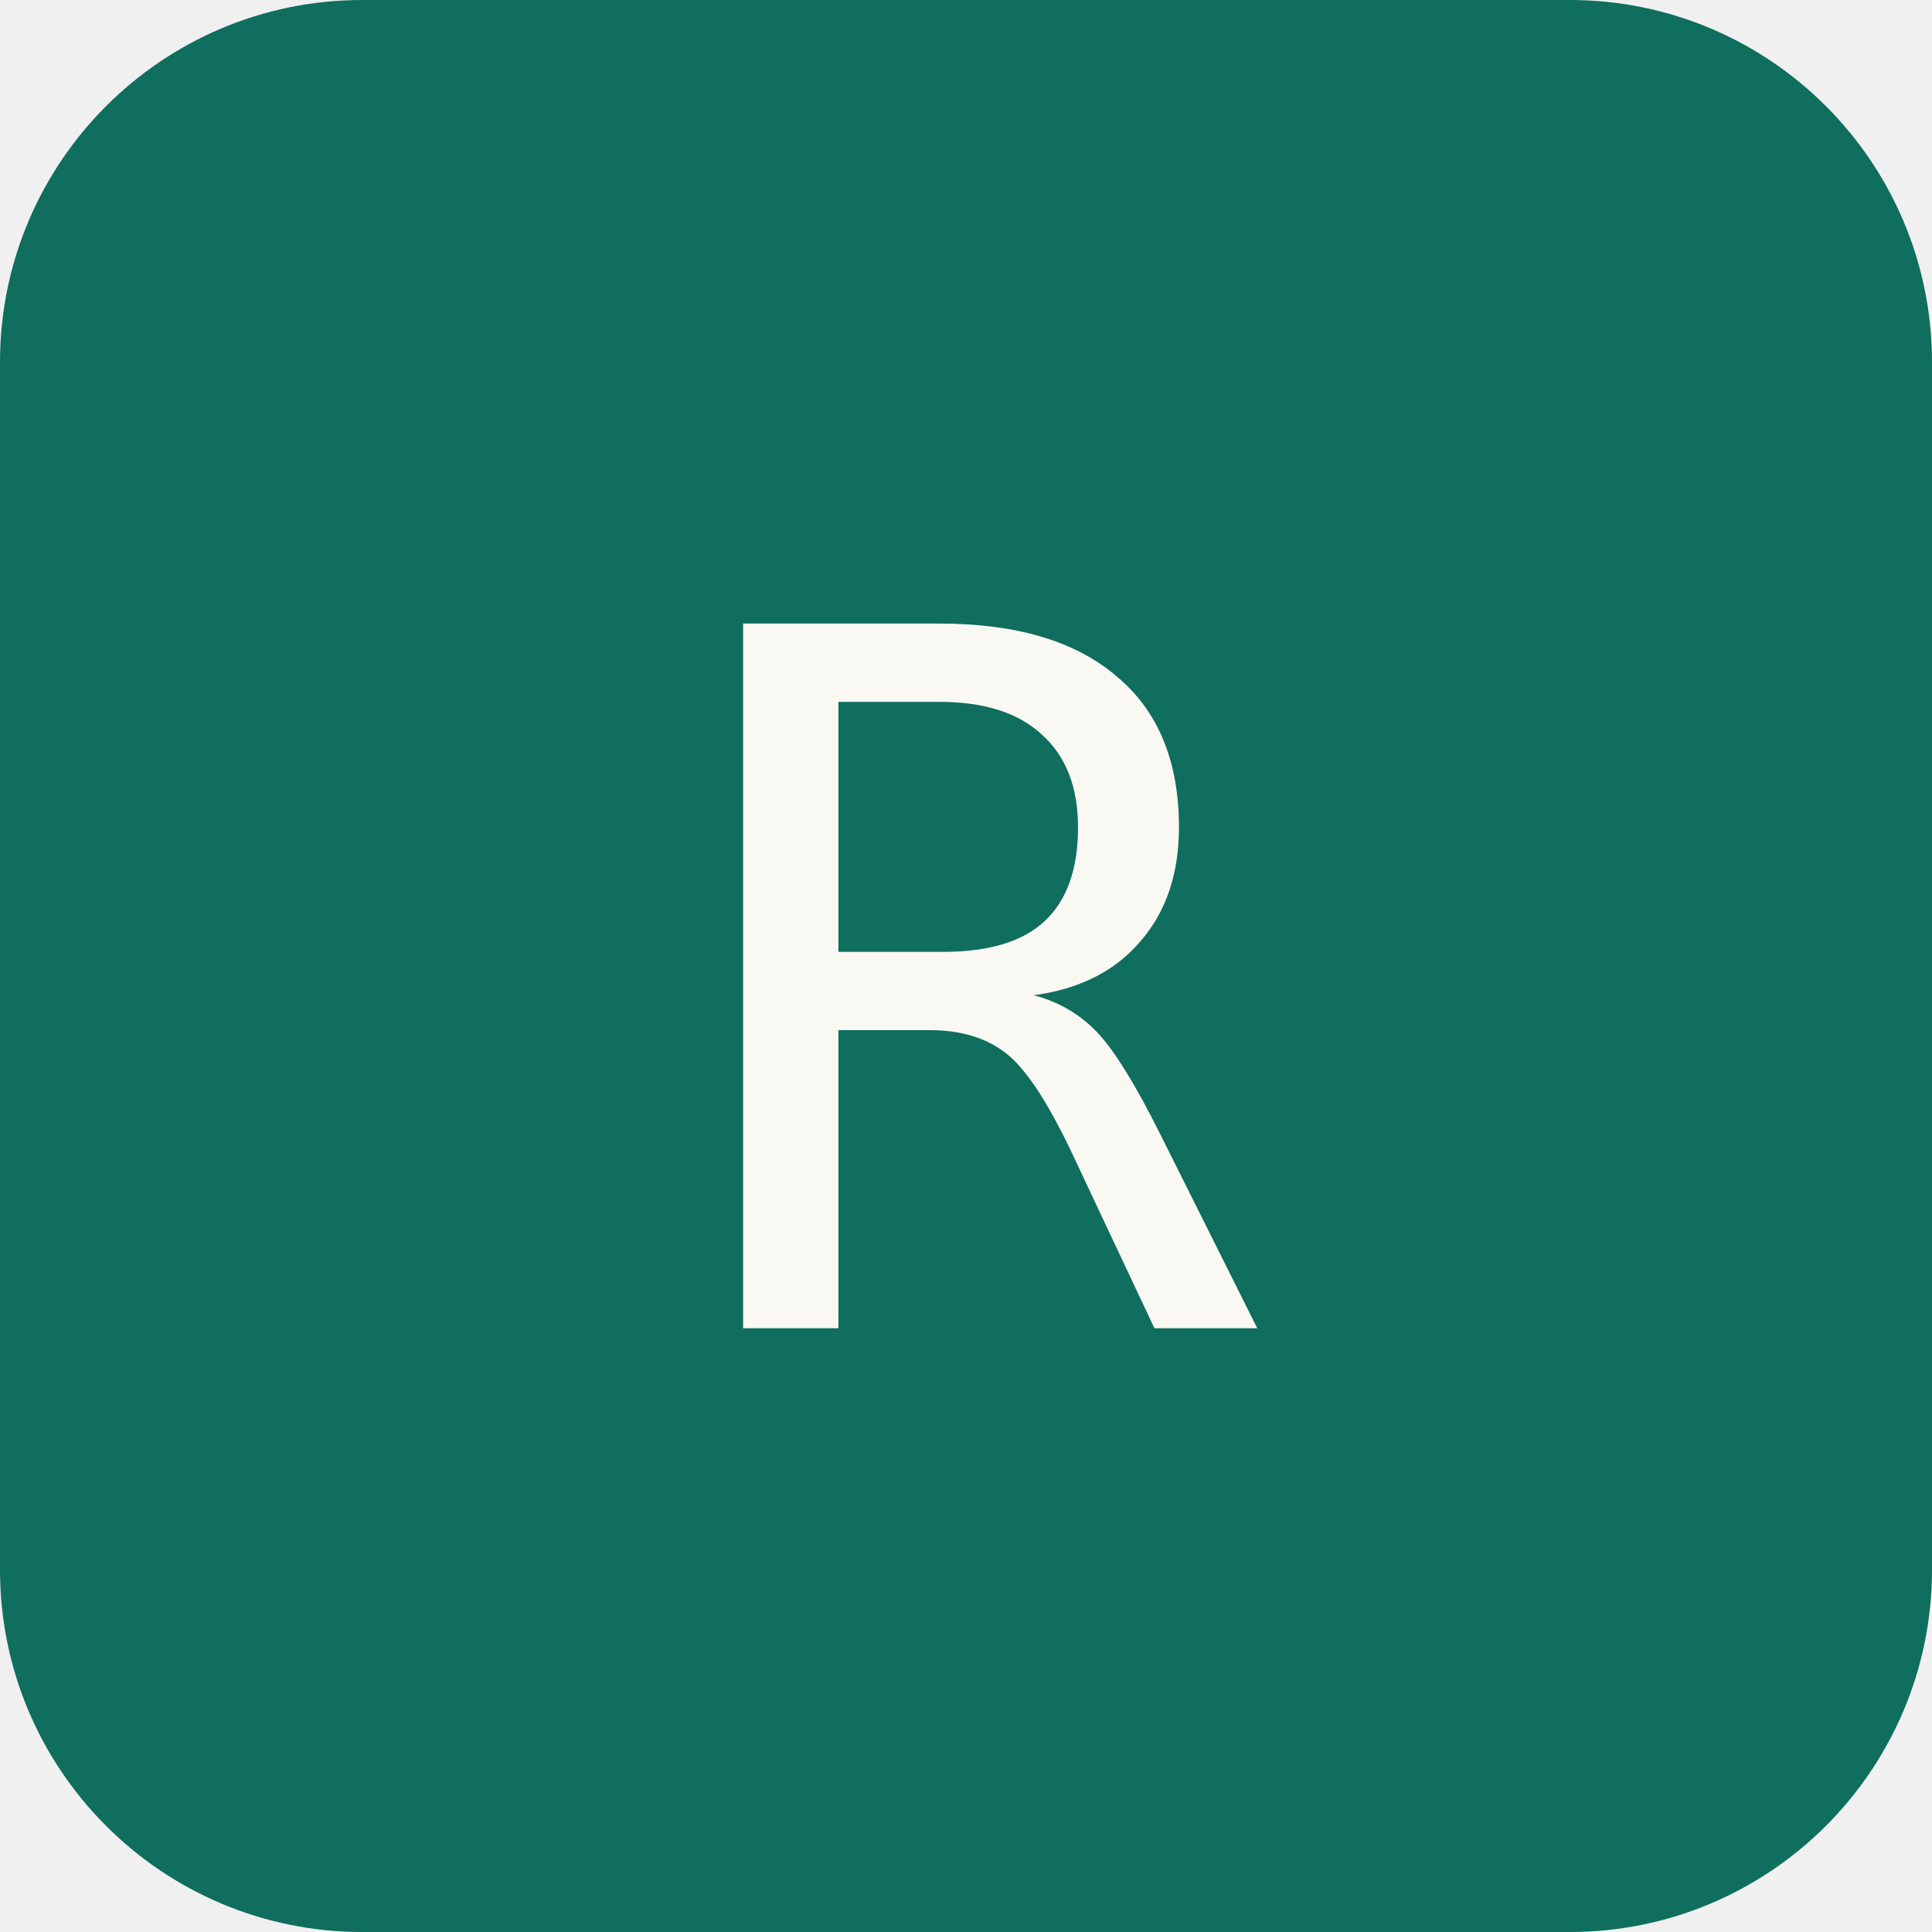
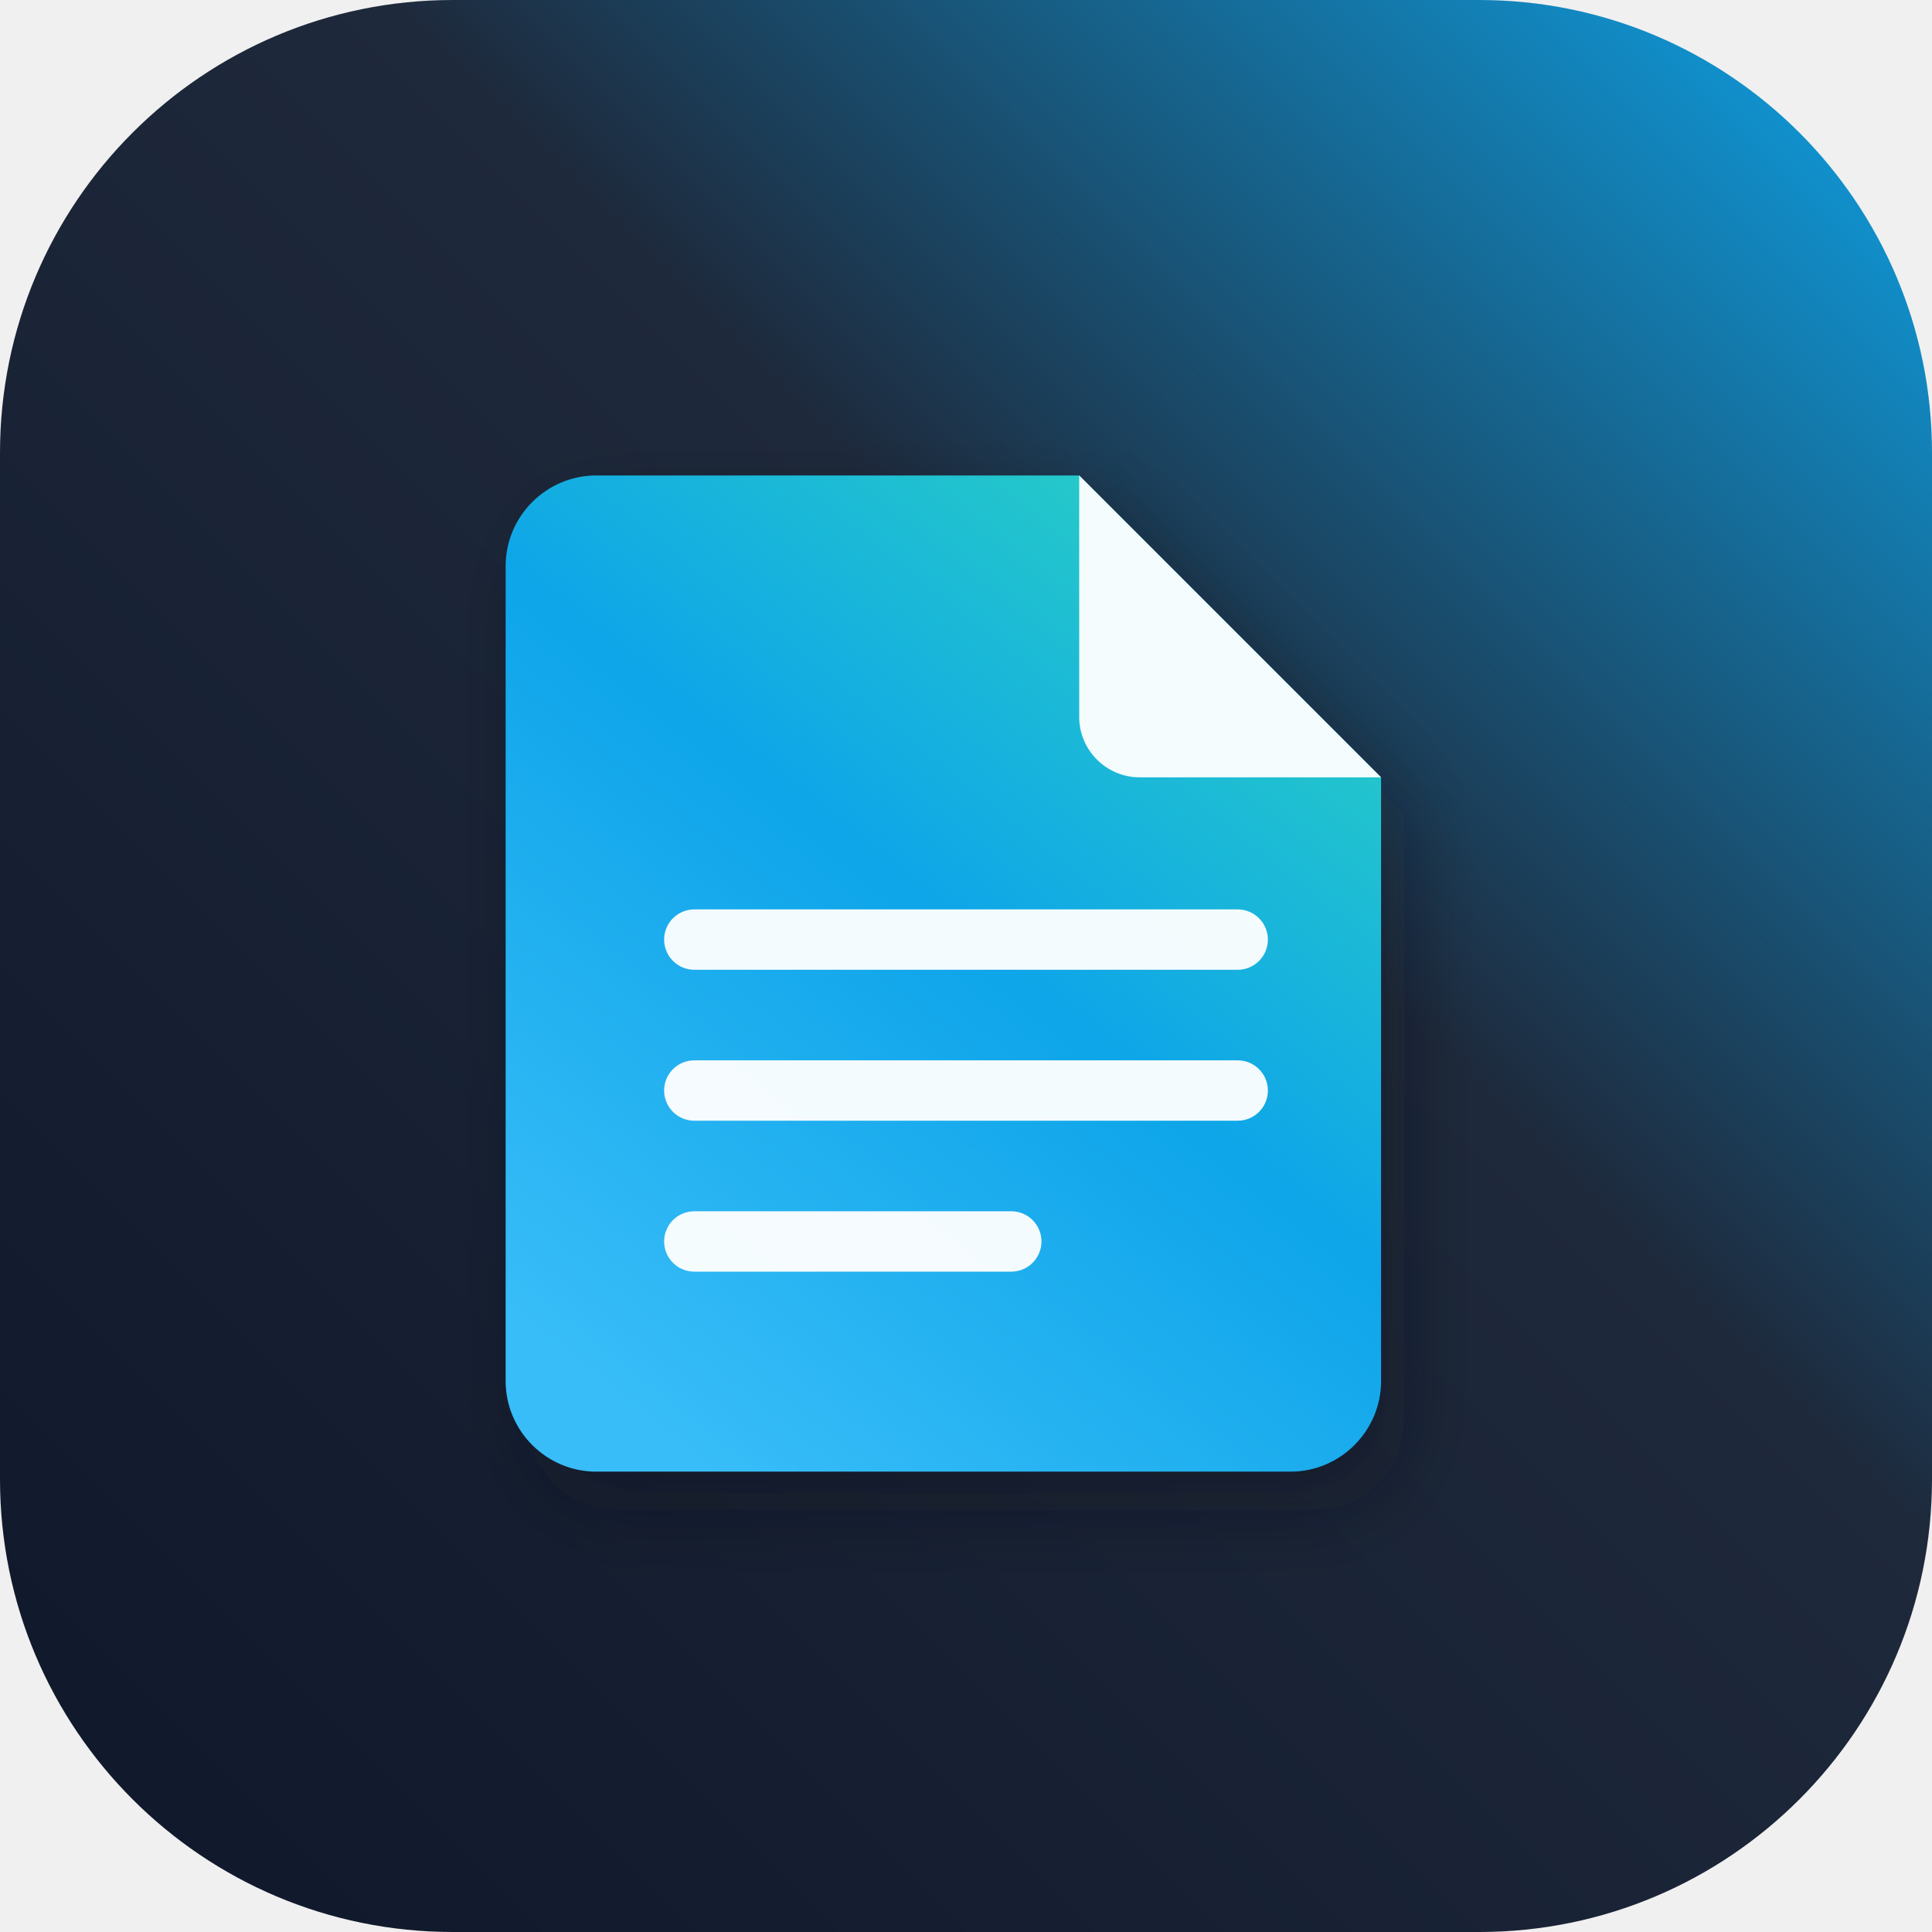
- <svg xmlns="http://www.w3.org/2000/svg" viewBox="0 0 32 32">
-   <rect width="32" height="32" rx="6" fill="#0F6E5D" />
-   <text x="16" y="22" font-family="monospace" font-size="16" fill="#FAF8F3" text-anchor="middle">R</text>
+ <svg xmlns="http://www.w3.org/2000/svg" version="1.1" id="ResumeMakerAgentIconSquare" x="0px" y="0px" viewBox="0 0 512 512" style="enable-background:new 0 0 512 512;" xml:space="preserve">
+   <style type="text/css">
+ 	.bg-gradient { fill: url(#brand_bg); }
+ 	.icon-white { fill: #FFFFFF; }
+ 	.shadow-layer { fill: #090D16; opacity: 0.35; }
+ </style>
+   <defs>
+     <linearGradient id="brand_bg" gradientUnits="userSpaceOnUse" x1="0" y1="512" x2="512" y2="0">
+       <stop offset="0%" stop-color="#0F172A" />
+       <stop offset="60%" stop-color="#1E293B" />
+       <stop offset="100%" stop-color="#0EA5E9" />
+     </linearGradient>
+     <linearGradient id="icon_grad" gradientUnits="userSpaceOnUse" x1="160" y1="360" x2="352" y2="120">
+       <stop offset="0%" stop-color="#38BDF8" />
+       <stop offset="50%" stop-color="#0EA5E9" />
+       <stop offset="100%" stop-color="#2DD4BF" />
+     </linearGradient>
+     <filter id="soft_glow" x="-20%" y="-20%" width="140%" height="140%">
+       <feGaussianBlur stdDeviation="10" result="blur" />
+     </filter>
+   </defs>
+   <rect width="100%" height="100%" class="bg-gradient" rx="120" />
+   <g transform="translate(146, 126)">
+     <path d="M12,0 L140,0 L220,80 L220,240 C220,253.2 209.2,264 196,264 L12,264 C-1.2,264 -12,253.2 -12,240 L-12,24 C-12,10.8 -1.2,0 12,0 Z" class="shadow-layer" filter="url(#soft_glow)" transform="translate(6, 10)" />
+     <path d="M12,0 L140,0 L220,80 L220,240 C220,253.2 209.2,264 196,264 L12,264 C-1.2,264 -12,253.2 -12,240 L-12,24 C-12,10.8 -1.2,0 12,0 Z" fill="url(#icon_grad)" />
+     <path d="M140,0 L140,64 C140,72.8 147.2,80 156,80 L220,80 Z" fill="#FFFFFF" opacity="0.95" />
+     <rect x="30" y="115" width="160" height="16" rx="8" class="icon-white" opacity="0.95" />
+     <rect x="30" y="155" width="160" height="16" rx="8" class="icon-white" opacity="0.95" />
+     <rect x="30" y="195" width="100" height="16" rx="8" class="icon-white" opacity="0.95" />
+   </g>
</svg>
